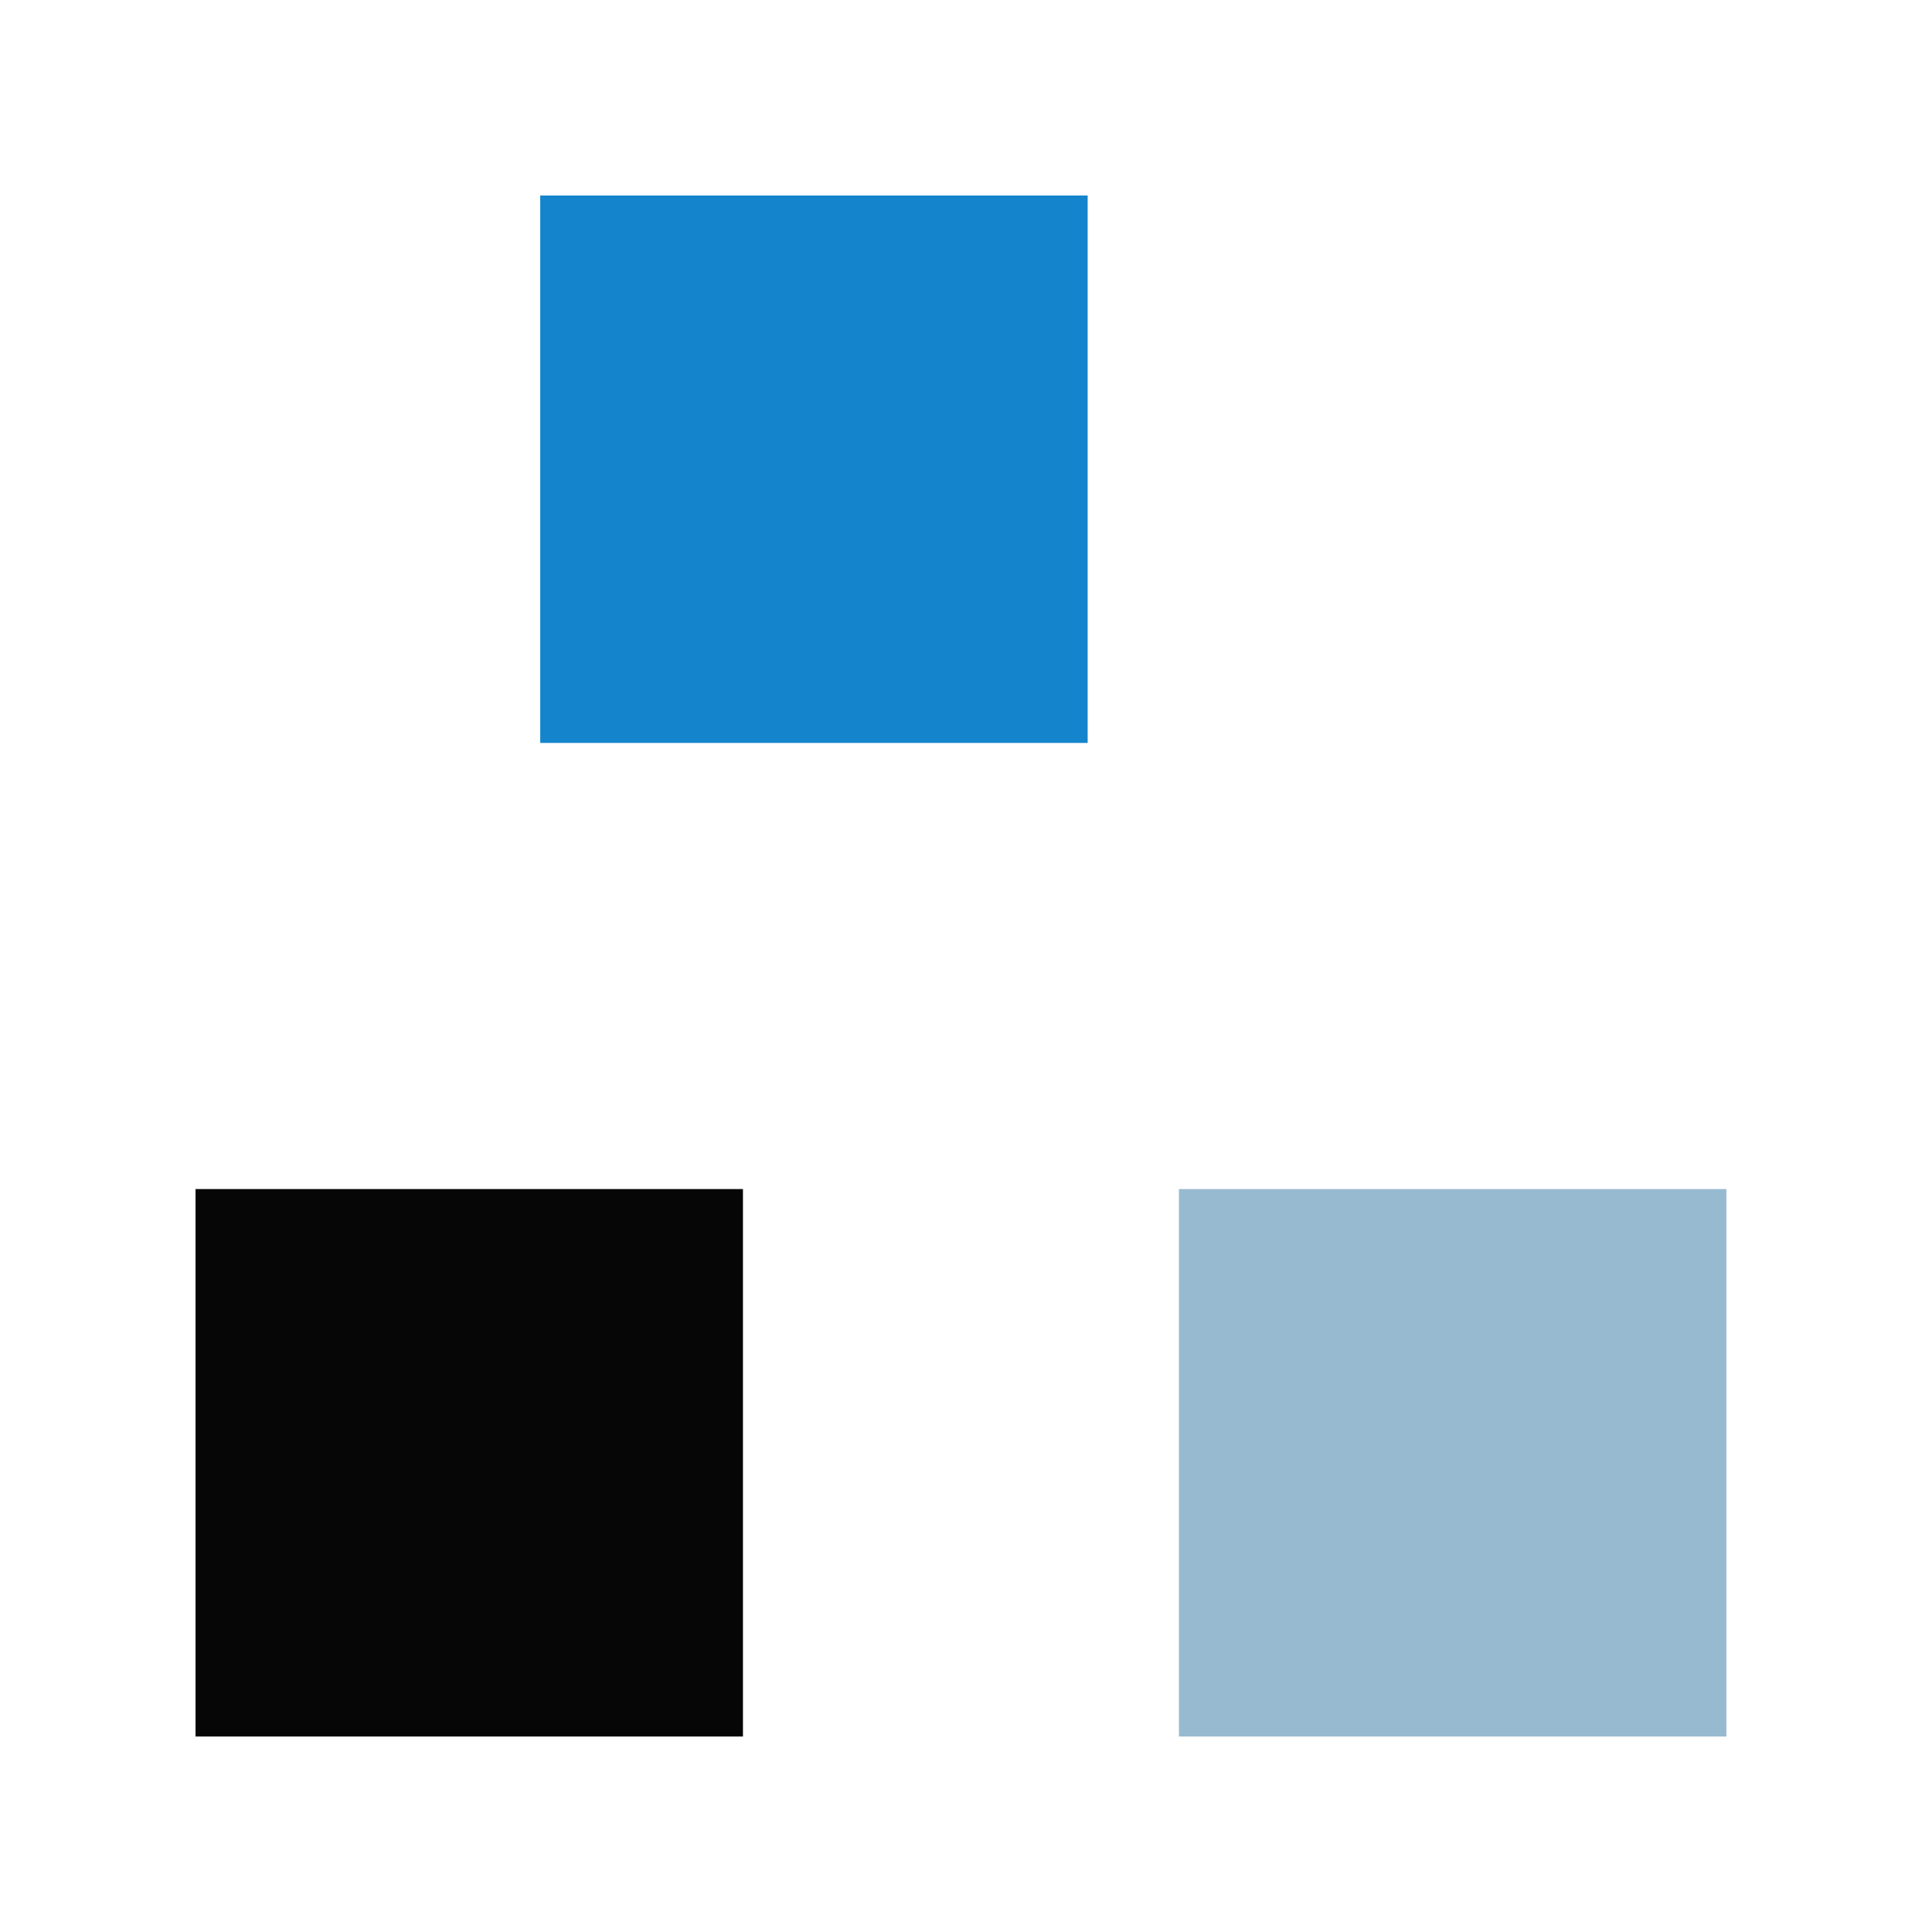
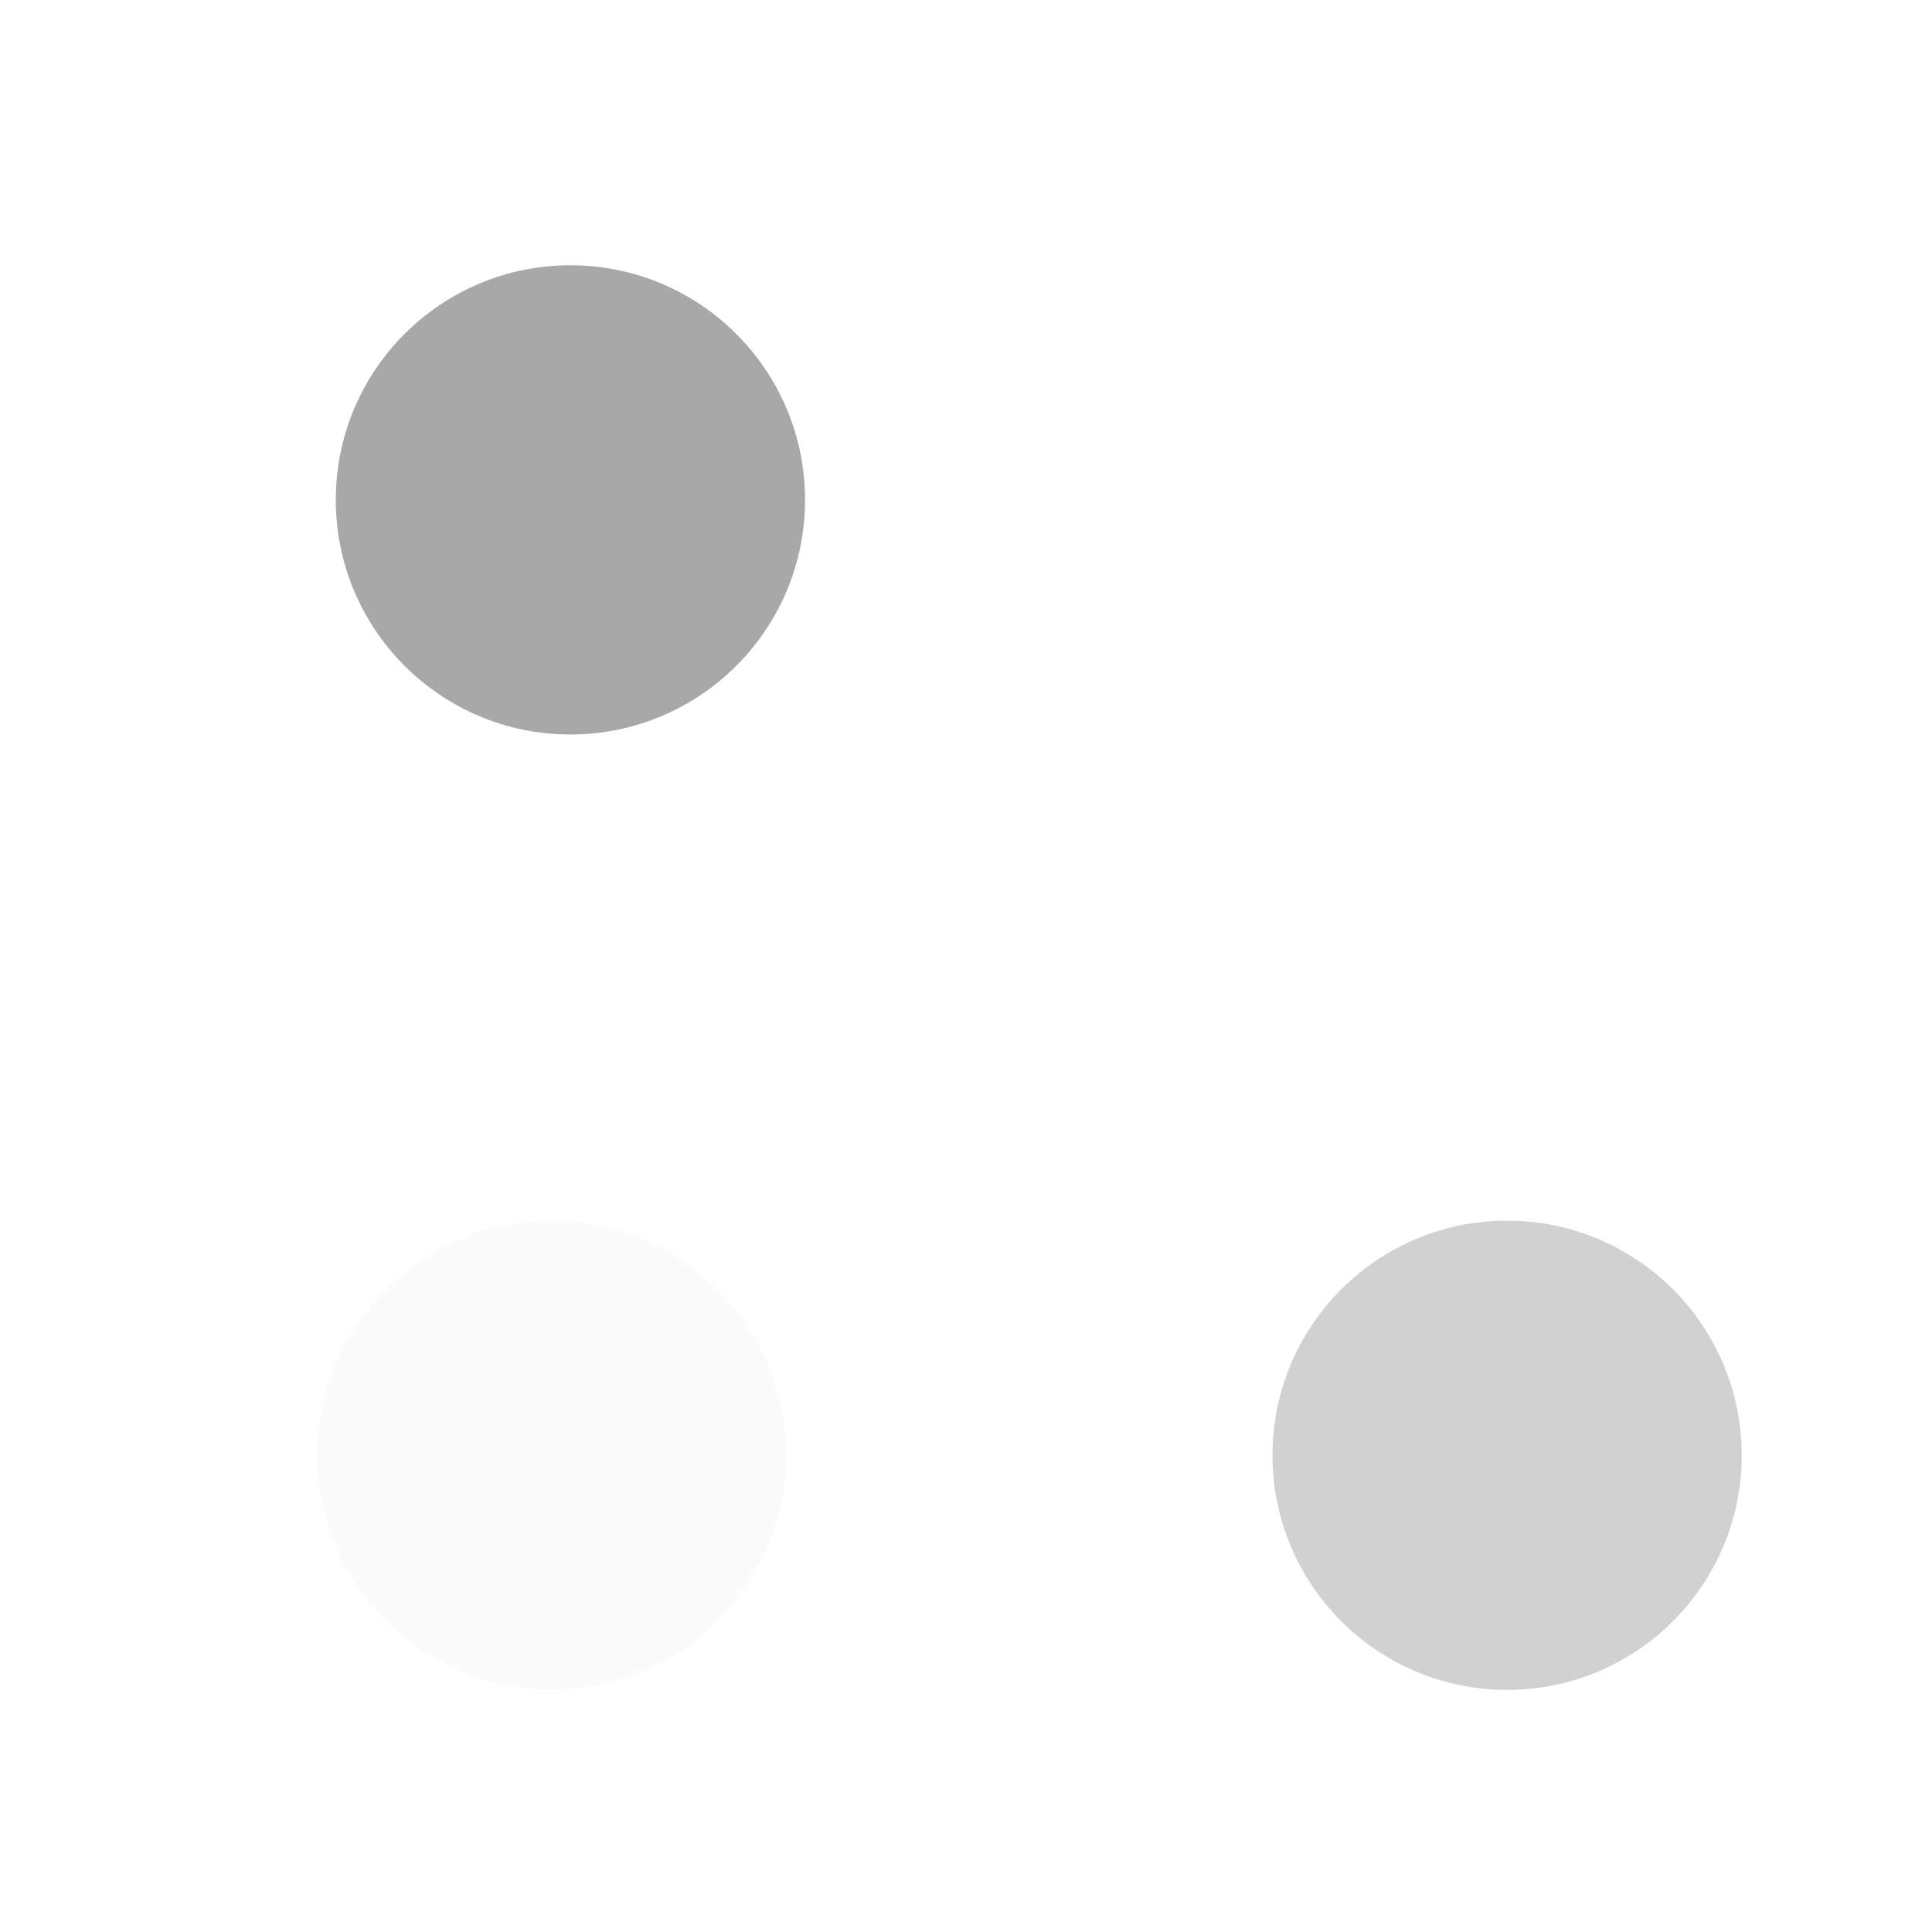
<svg xmlns="http://www.w3.org/2000/svg" id="svg2" width="98.3" version="1.0" height="98.819">
  <defs id="defs36" />
-   <rect style="opacity:1;fill:#060606;fill-opacity:1;fill-rule:nonzero;stroke:none;stroke-width:1.721;stroke-linecap:square;stroke-miterlimit:4;stroke-dasharray:none;stroke-dashoffset:0;stroke-opacity:0.009" id="normal" width="28" height="28" x="10" y="60.819" ry="0" />
-   <rect ry="0" y="10" x="27.631" height="28" width="28" id="pressed" style="opacity:1;fill:#1485cc;fill-opacity:1;fill-rule:nonzero;stroke:none;stroke-width:1.721;stroke-linecap:square;stroke-miterlimit:4;stroke-dasharray:none;stroke-dashoffset:0;stroke-opacity:0.009" />
-   <rect ry="0" y="60.819" x="60.3" height="28" width="28" id="hover" style="opacity:1;fill:#97bad0;fill-opacity:1;fill-rule:nonzero;stroke:none;stroke-width:1.721;stroke-linecap:square;stroke-miterlimit:4;stroke-dasharray:none;stroke-dashoffset:0;stroke-opacity:0.009" />
+   <g id="normal" transform="translate(46.23208,-3.114078)">
+     <circle r="12" cy="77.549" cx="-18.015" id="circle822" style="opacity:1;fill:#f2f2f2;fill-opacity:0.313;fill-rule:nonzero;stroke:none;stroke-width:2.522;stroke-linecap:round;stroke-miterlimit:4;stroke-dasharray:none;stroke-dashoffset:0;stroke-opacity:1" />
+     <rect y="61.549" x="-34.015" height="32" width="32" id="rect816" style="opacity:1;fill:none;fill-opacity:0.526;fill-rule:nonzero;stroke:none;stroke-width:2.514;stroke-linecap:round;stroke-miterlimit:4;stroke-dasharray:none;stroke-dashoffset:0;stroke-opacity:1" />
+   </g>
+   <g transform="translate(95.09915,-3.114078)" id="hover">
+     <circle style="opacity:1;fill:#909090;fill-opacity:0.417;fill-rule:nonzero;stroke:none;stroke-width:2.522;stroke-linecap:round;stroke-miterlimit:4;stroke-dasharray:none;stroke-dashoffset:0;stroke-opacity:1" id="circle824" cx="-18.015" cy="77.549" r="12" />
+     <rect style="opacity:1;fill:none;fill-opacity:0.526;fill-rule:nonzero;stroke:none;stroke-width:2.514;stroke-linecap:round;stroke-miterlimit:4;stroke-dasharray:none;stroke-dashoffset:0;stroke-opacity:1" id="rect826" width="32" height="32" x="-34.015" y="61.549" />
+   </g>
+   <g id="pressed" transform="translate(47.19026,-51.98115)">
+     <circle r="12" cy="77.549" cx="-18.015" id="circle830" style="opacity:1;fill:#909090;fill-opacity:0.774;fill-rule:nonzero;stroke:none;stroke-width:2.522;stroke-linecap:round;stroke-miterlimit:4;stroke-dasharray:none;stroke-dashoffset:0;stroke-opacity:1" />
+     <rect y="61.549" x="-34.015" height="32" width="32" id="rect832" style="opacity:1;fill:none;fill-opacity:0.526;fill-rule:nonzero;stroke:none;stroke-width:2.514;stroke-linecap:round;stroke-miterlimit:4;stroke-dasharray:none;stroke-dashoffset:0;stroke-opacity:1" />
+   </g>
</svg>
